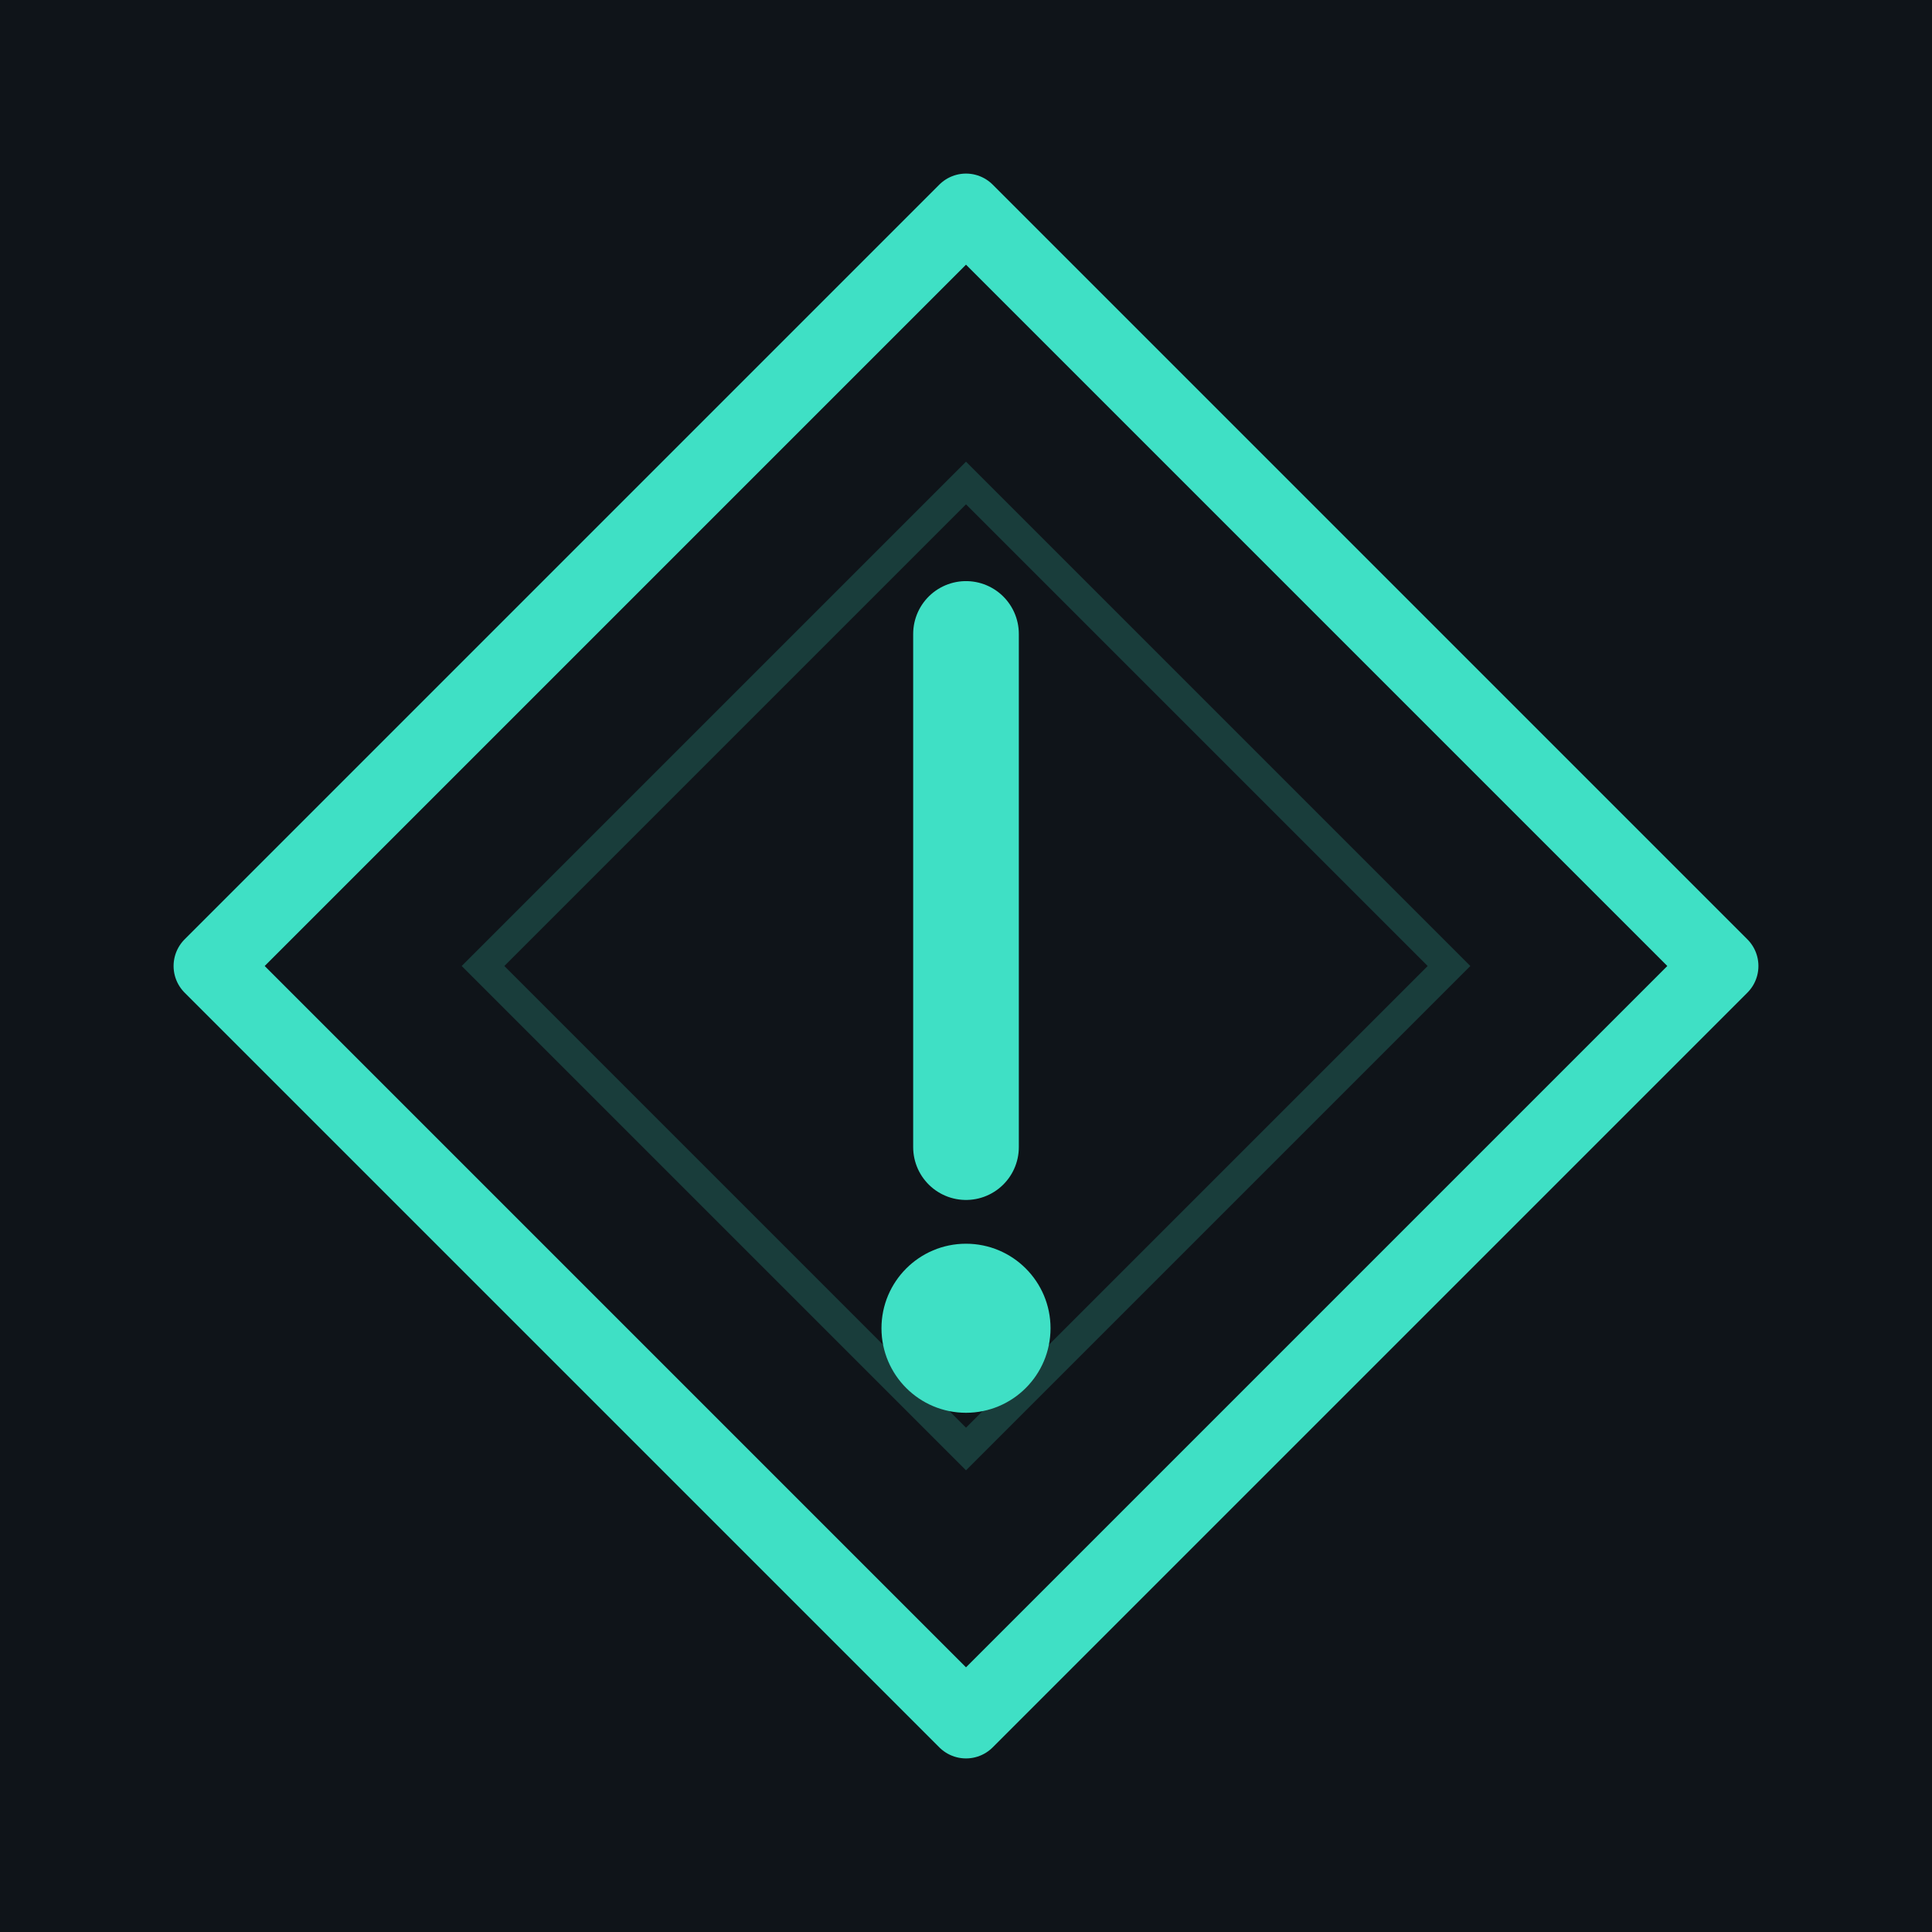
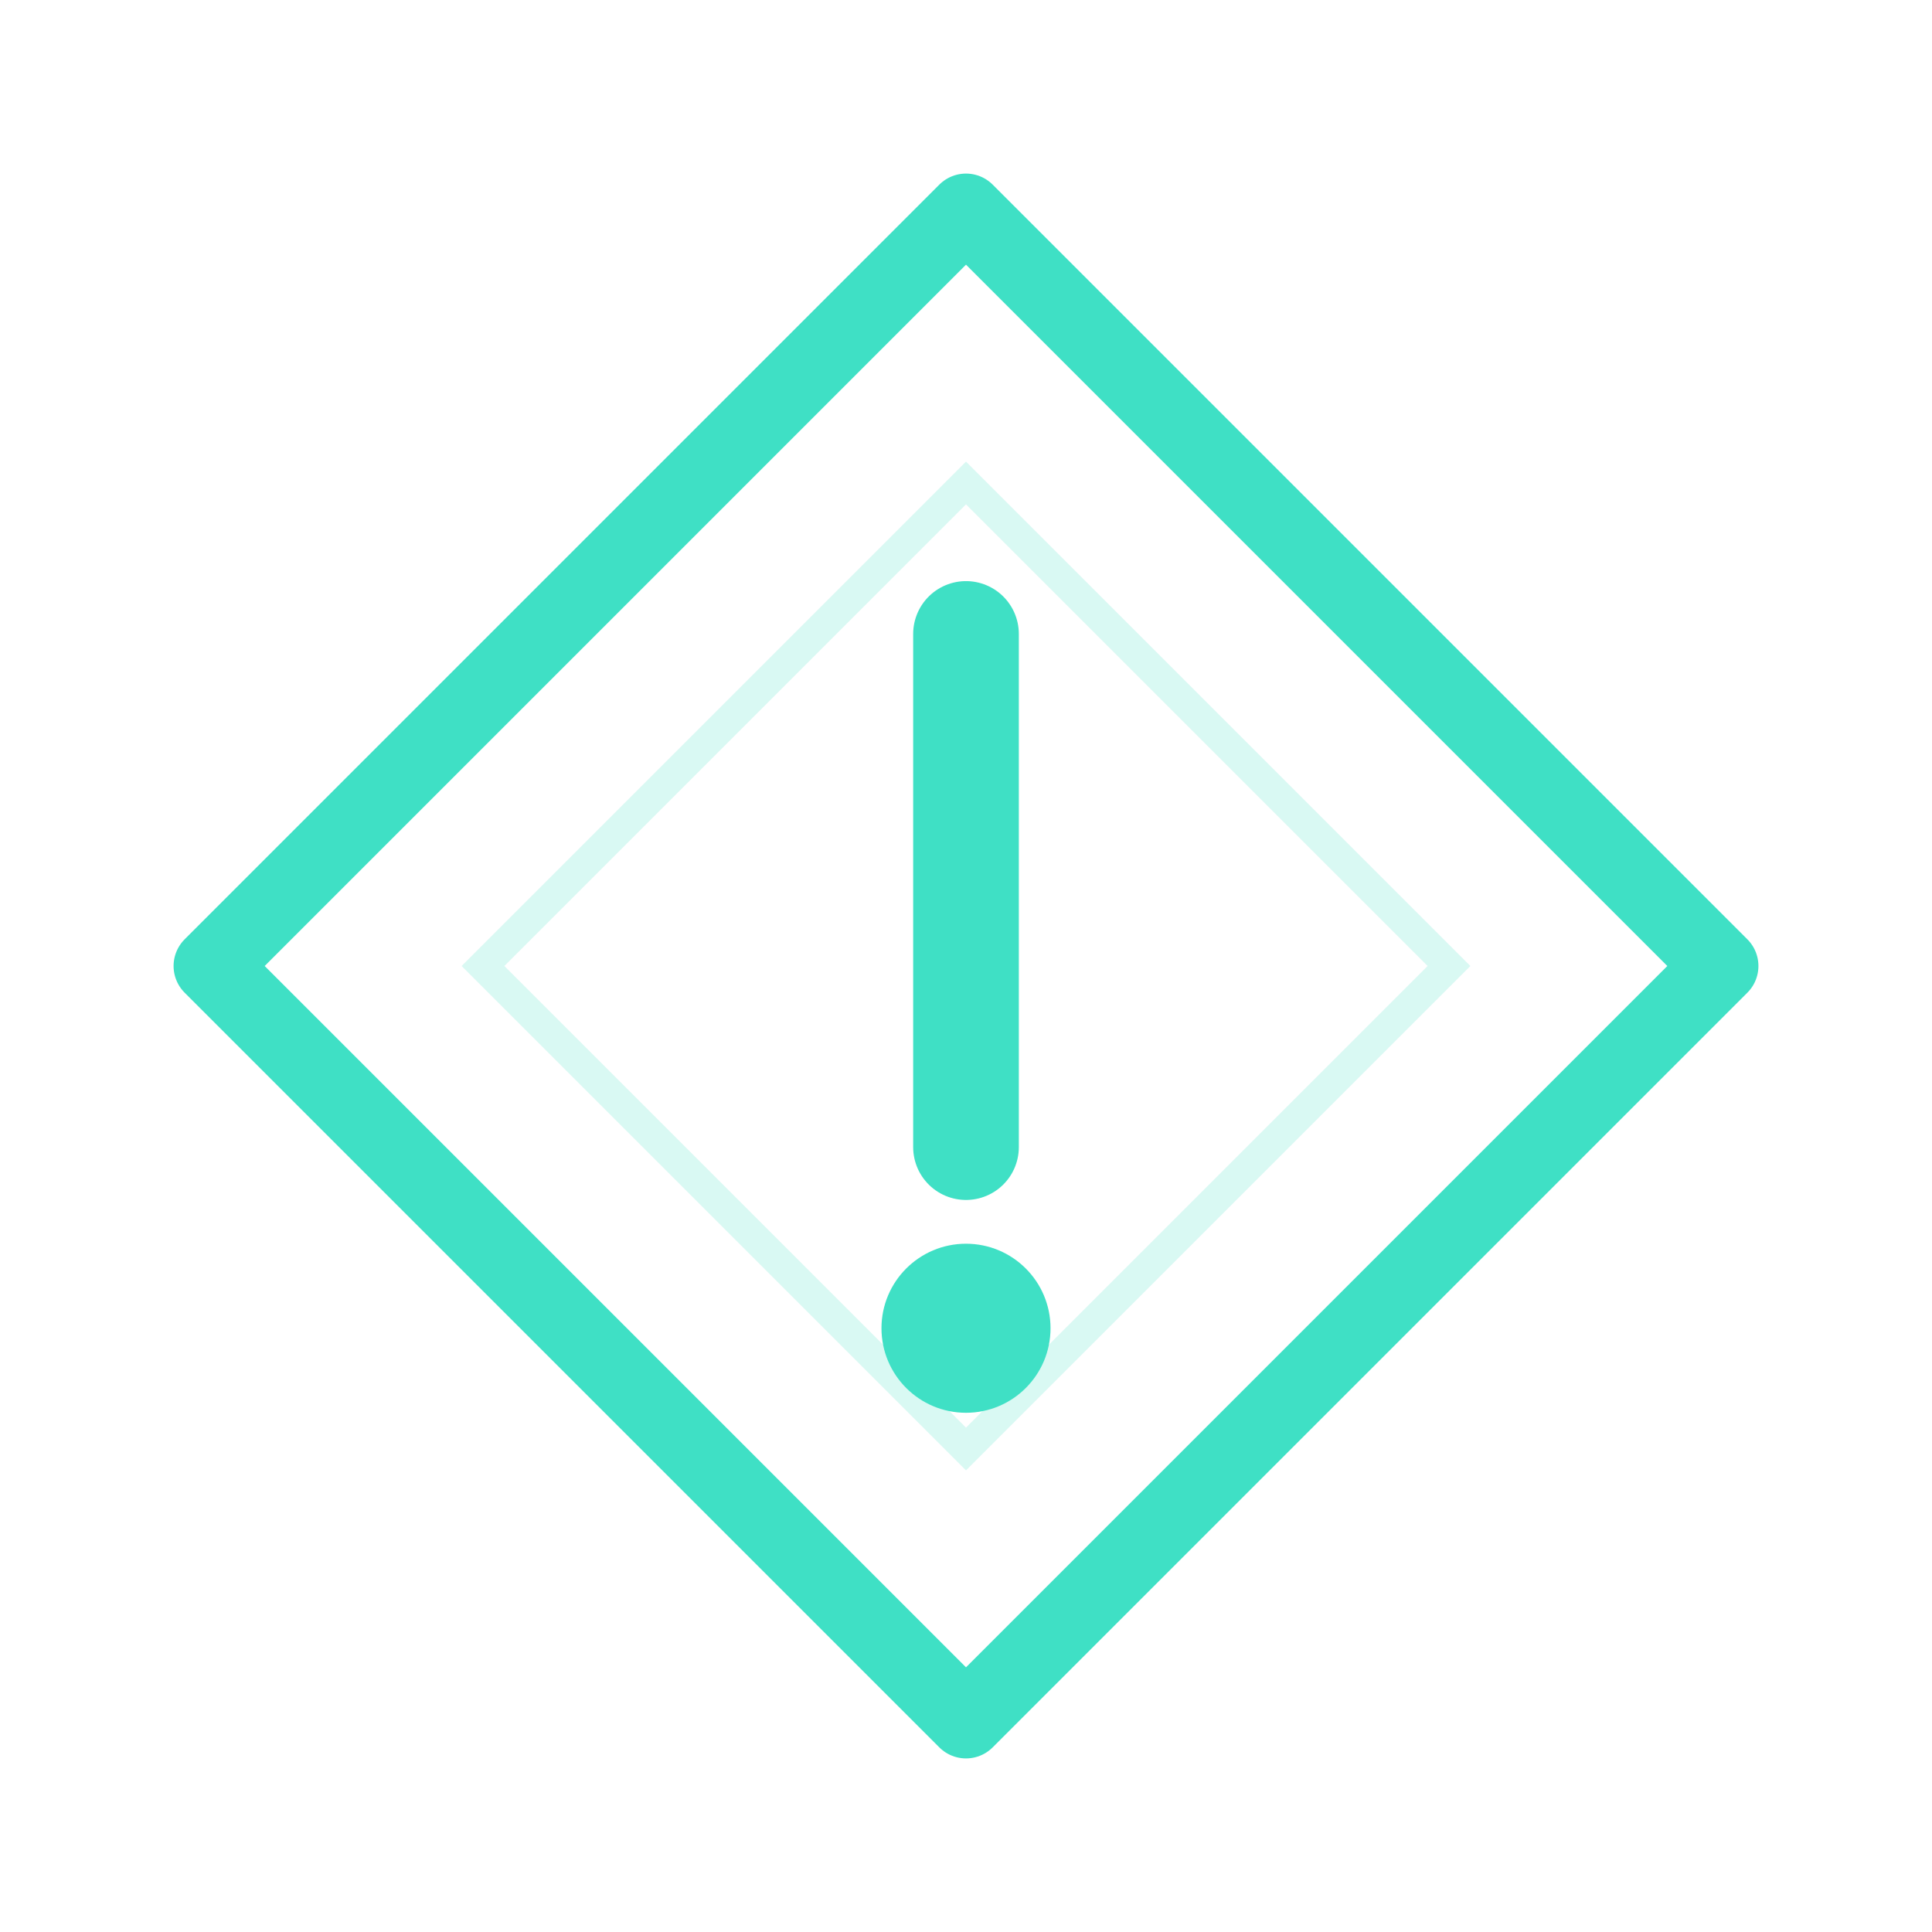
<svg xmlns="http://www.w3.org/2000/svg" id="icon-notam" viewBox="0 0 64 64" width="64" height="64">
-   <rect width="64" height="64" fill="#0f1419" />
  <polygon points="32,7 57,32 32,57 7,32" fill="none" stroke="#3FE0C5" stroke-width="2.5" stroke-linejoin="round" />
  <polygon points="32,16 48,32 32,48 16,32" fill="none" stroke="#3FE0C5" stroke-width="1" opacity="0.2" />
  <line x1="32" y1="21" x2="32" y2="38" stroke="#3FE0C5" stroke-width="3.5" stroke-linecap="round" />
  <circle cx="32" cy="44" r="2.8" fill="#3FE0C5" />
</svg>
